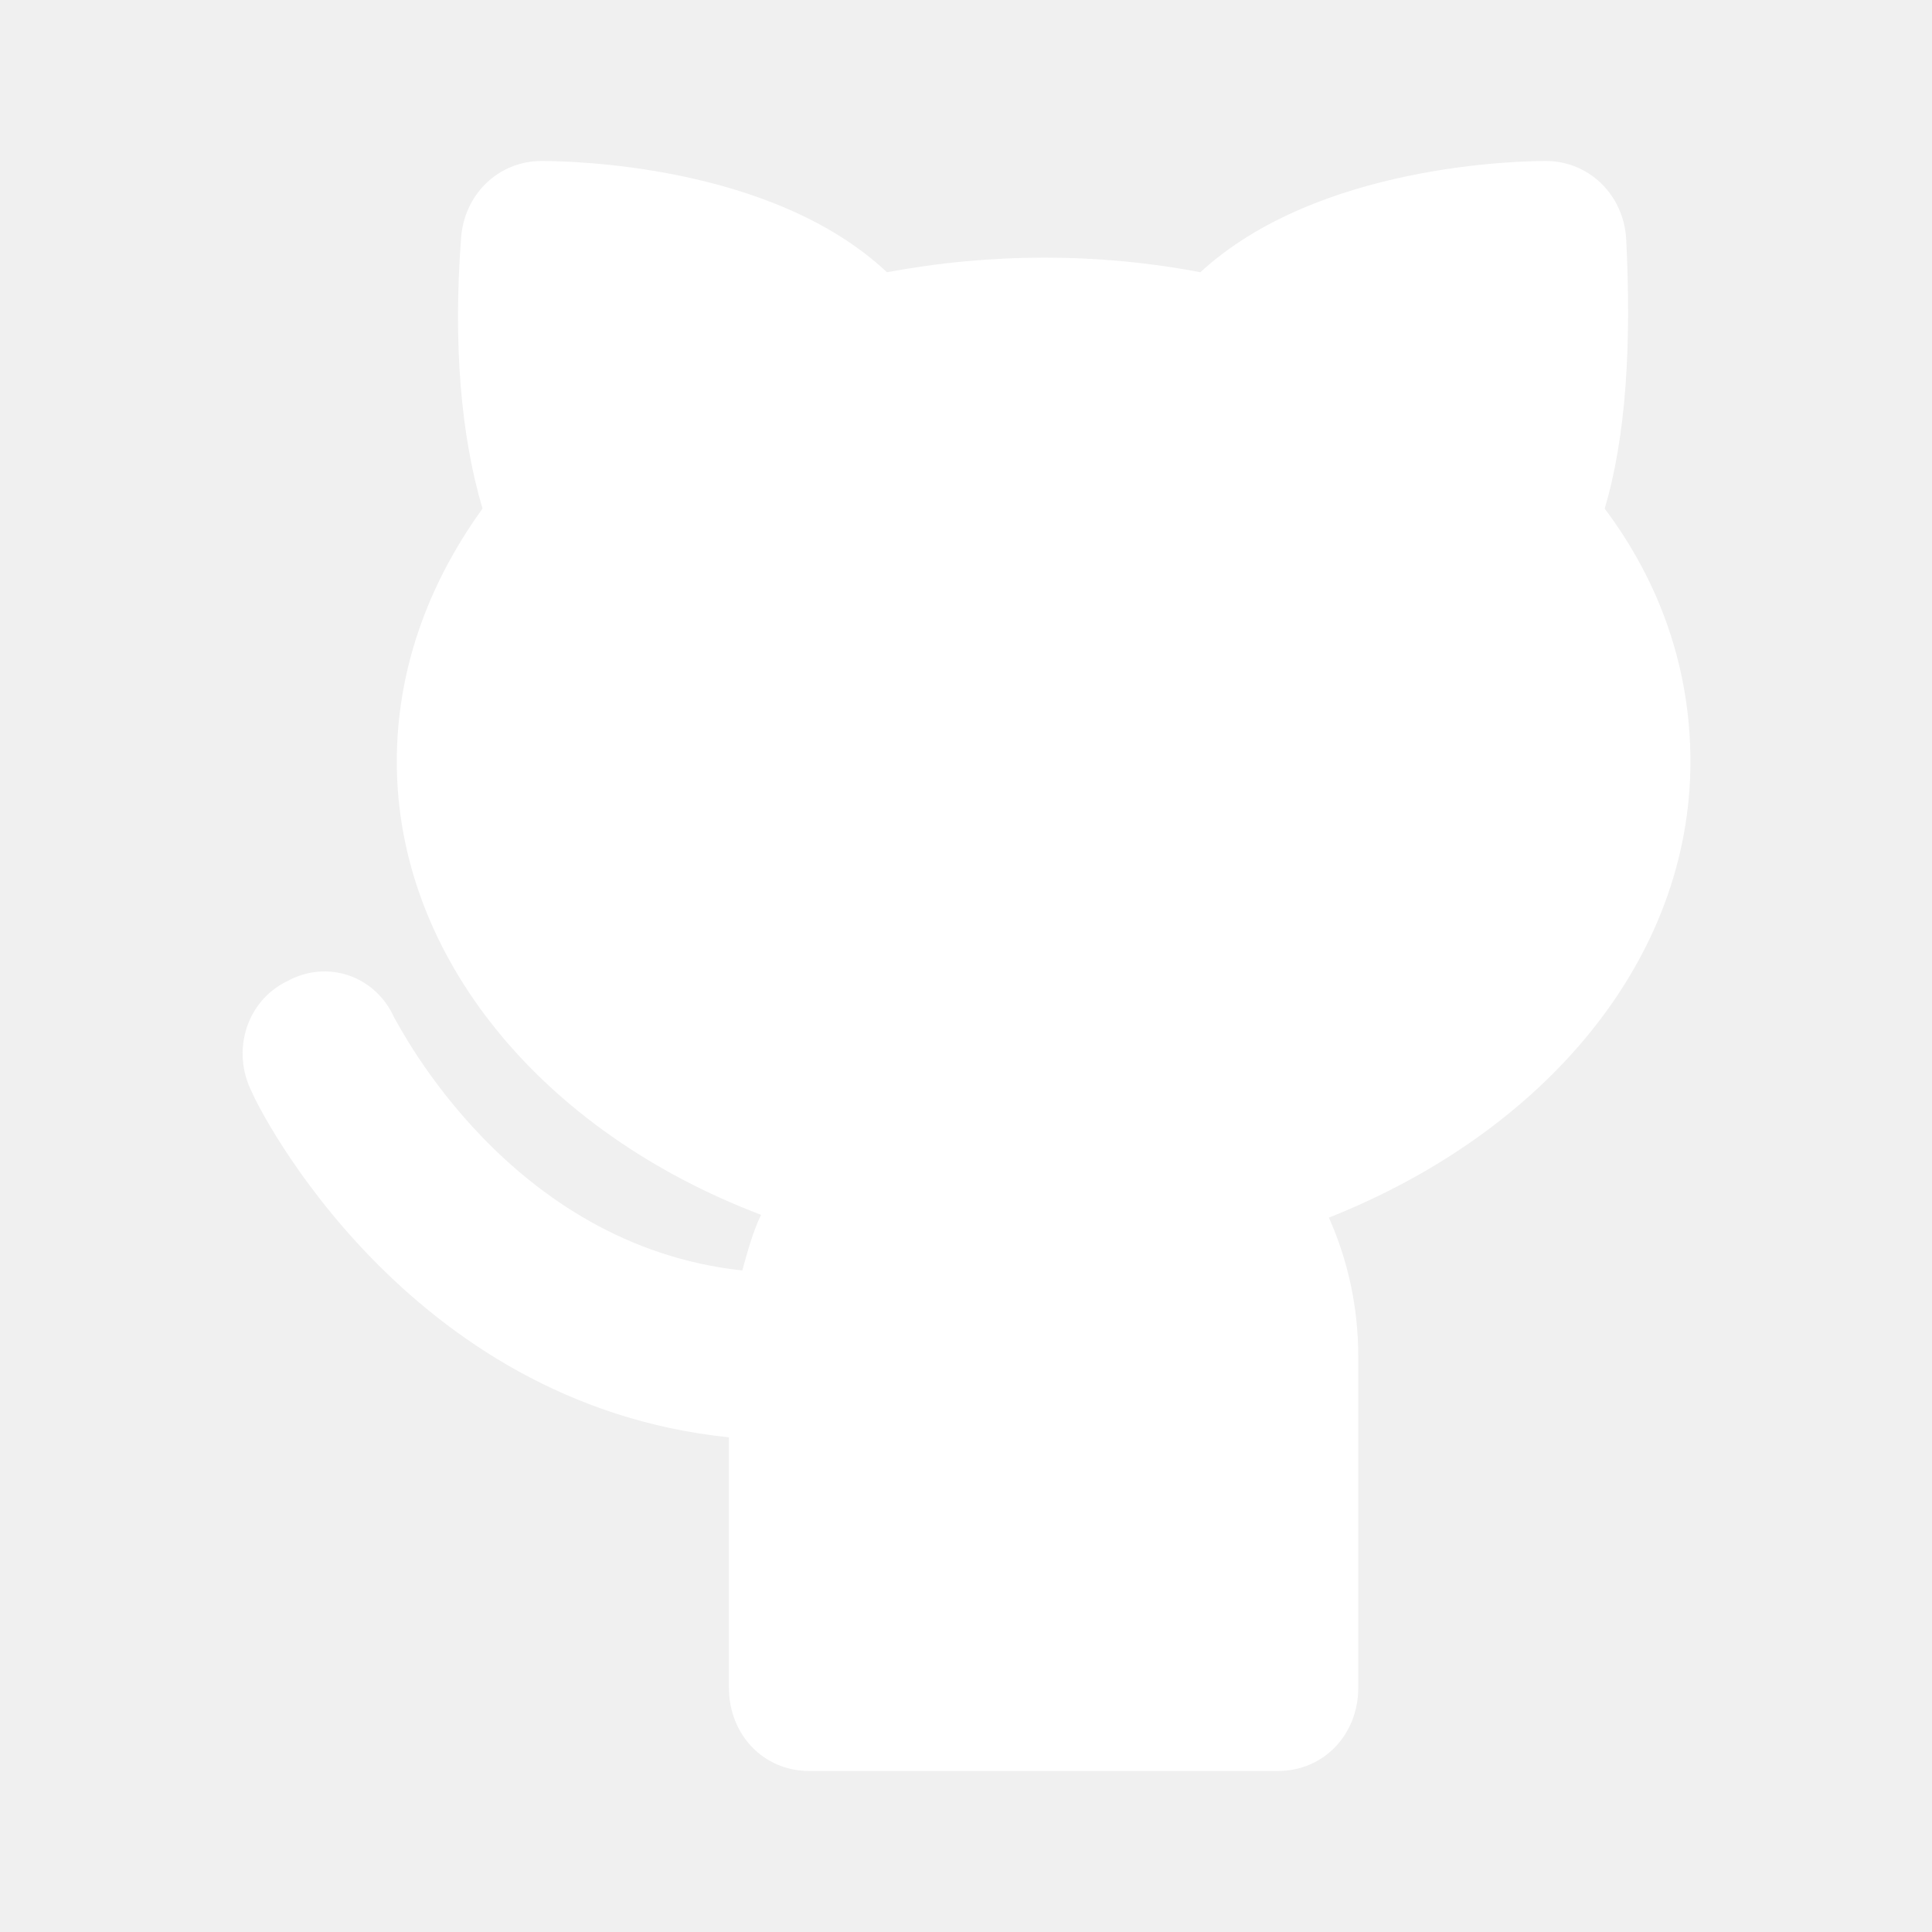
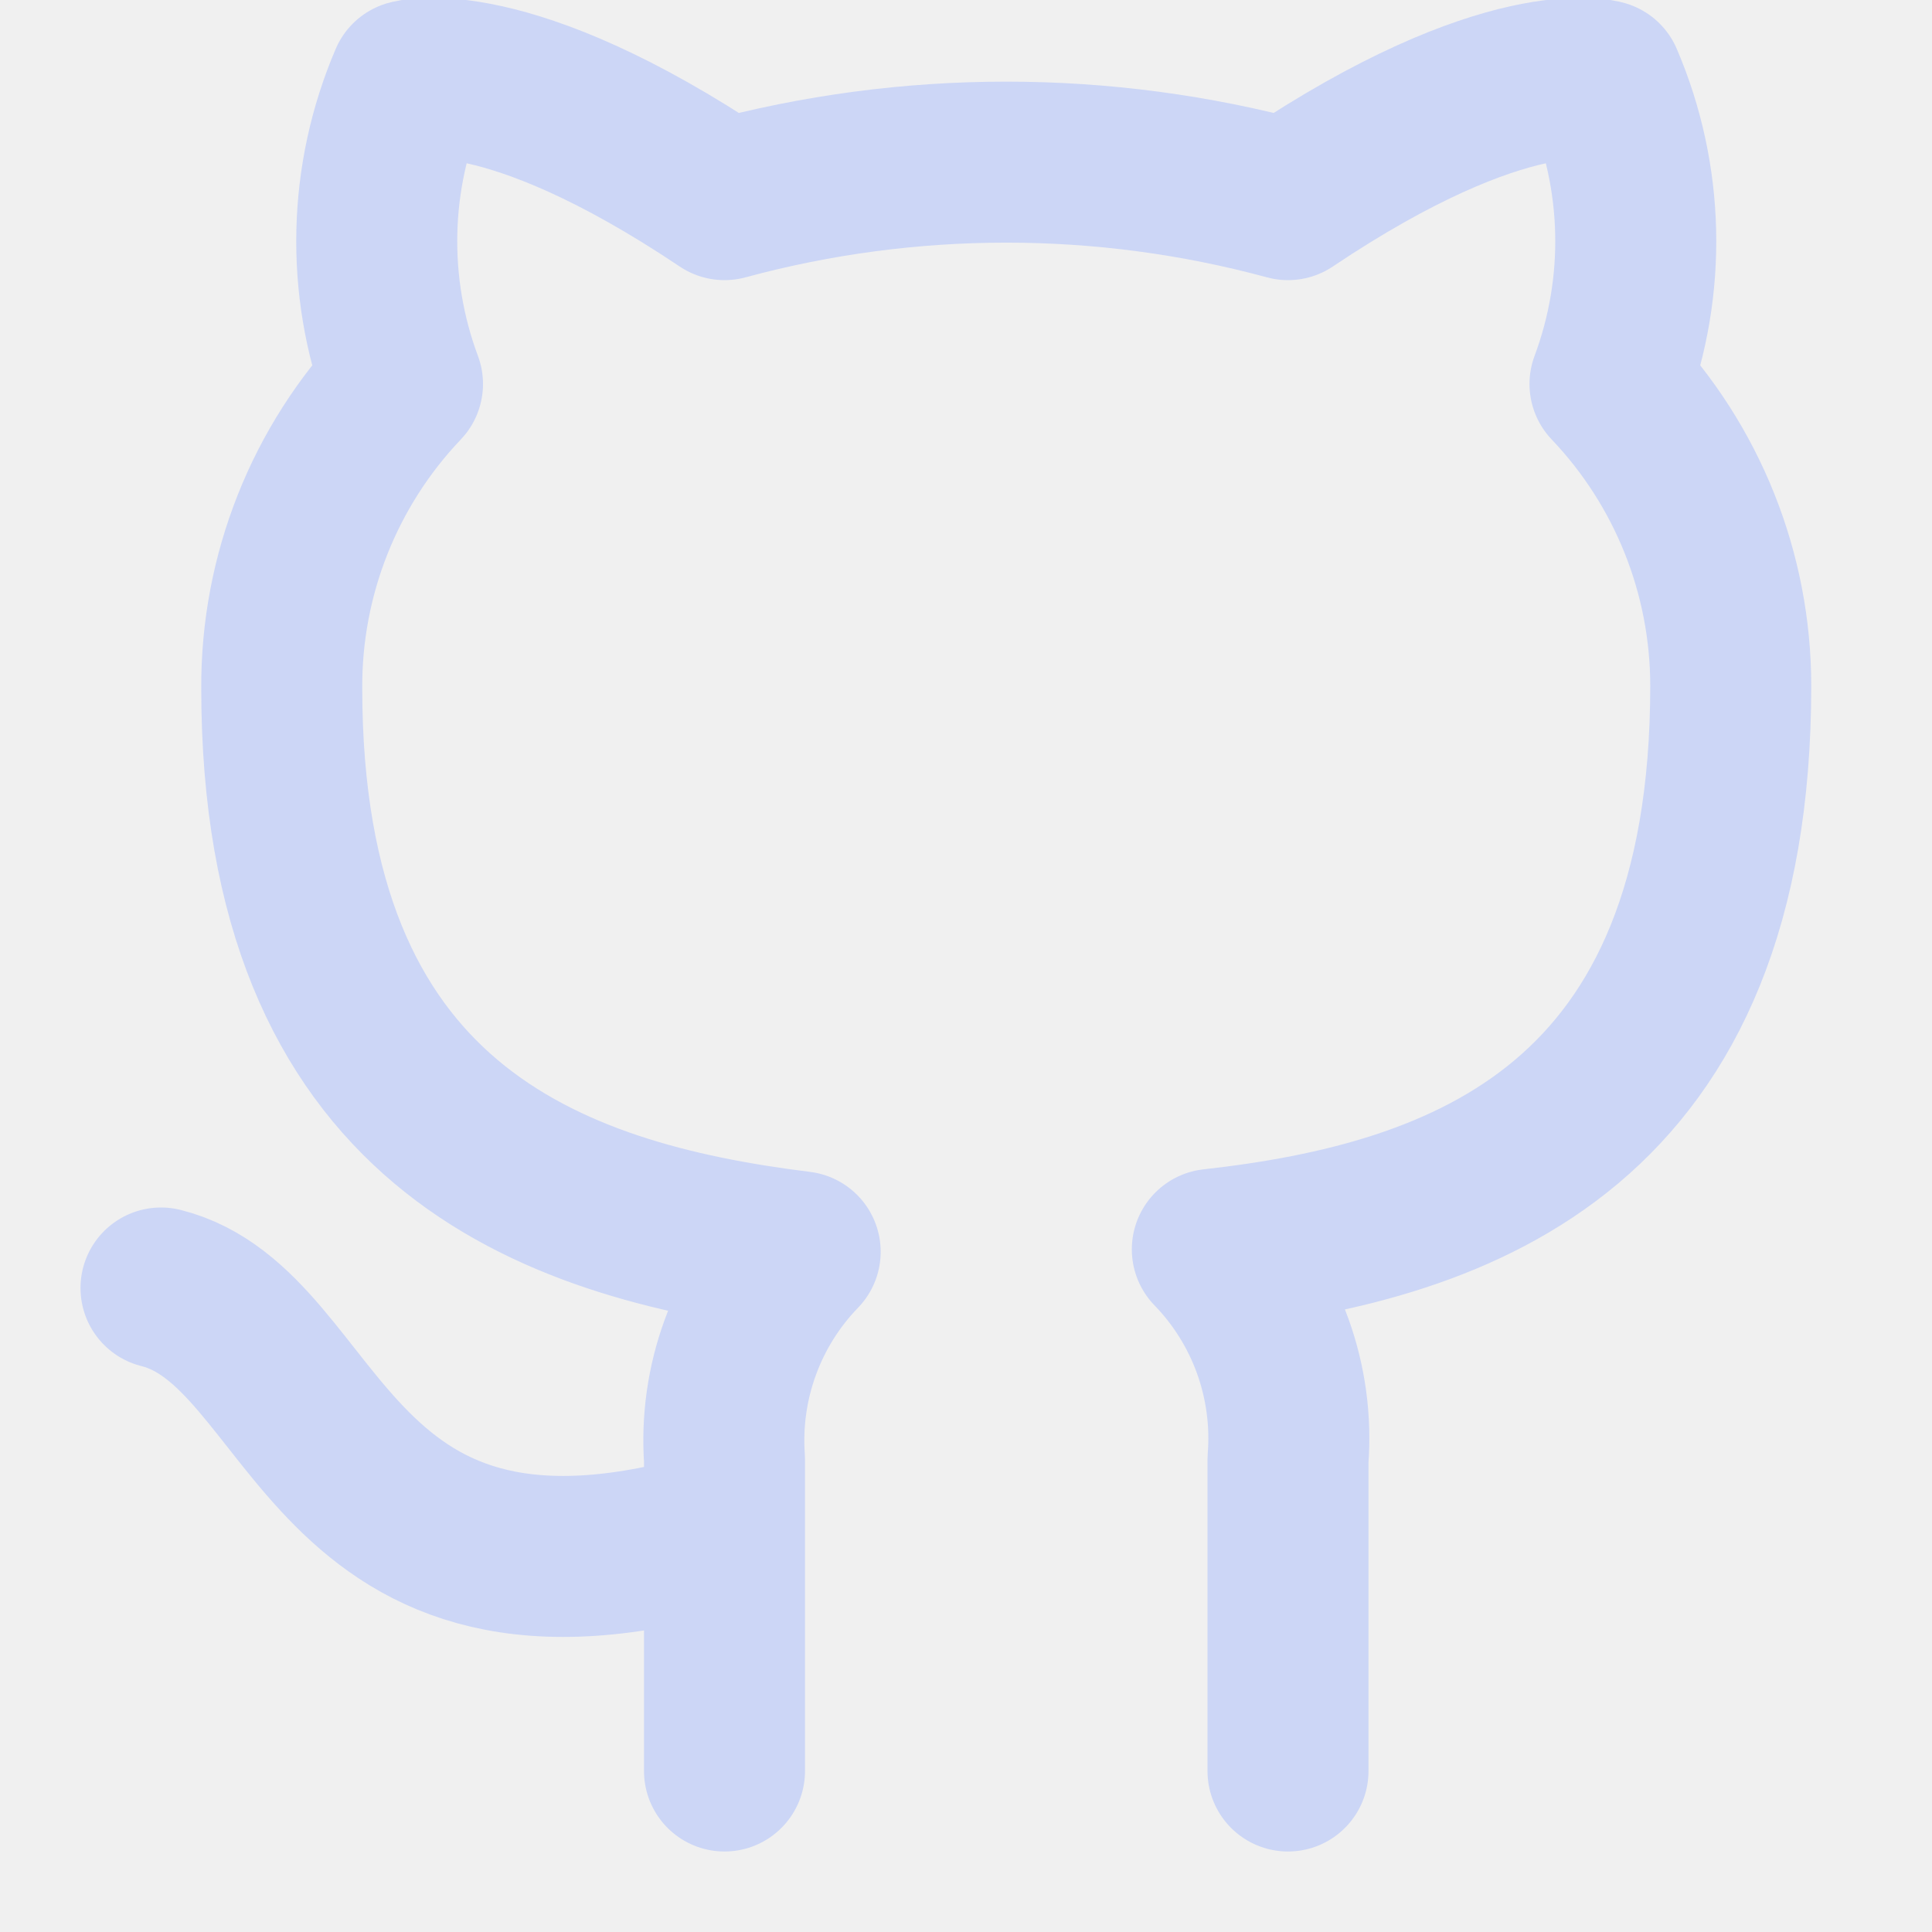
- <svg xmlns="http://www.w3.org/2000/svg" width="24" height="24" viewBox="0 0 24 24" fill="none">
-   <g clip-path="url(#clip0_48_2223)">
-     <path d="M20.999 9.461C20.999 8.321 20.633 7.25 19.934 6.318C20.201 5.42 20.267 4.28 20.201 2.967C20.167 2.415 19.735 2 19.203 2C18.903 2 16.374 2.035 14.911 3.382C13.646 3.14 12.315 3.14 11.018 3.382C9.587 2.035 7.058 2 6.726 2C6.193 2 5.761 2.415 5.727 2.967C5.628 4.28 5.727 5.42 5.994 6.318C5.295 7.285 4.929 8.356 4.929 9.461C4.929 11.879 6.726 14.055 9.454 15.091C9.354 15.299 9.288 15.541 9.221 15.782C6.326 15.472 4.962 12.743 4.896 12.639C4.663 12.121 4.064 11.914 3.565 12.19C3.066 12.432 2.866 13.053 3.132 13.572C3.199 13.744 5.029 17.44 9.055 17.855V20.964C9.055 21.551 9.487 22 10.053 22H15.875C16.441 22 16.873 21.551 16.873 20.964V16.853C16.873 16.231 16.74 15.644 16.508 15.126C19.203 14.055 20.999 11.914 20.999 9.461Z" fill="white" />
-   </g>
-   <defs>
-     <clipPath id="clip0_48_2223">
-       <rect width="18" height="20" fill="white" transform="translate(3 2)" />
-     </clipPath>
-   </defs>
+ <svg xmlns="http://www.w3.org/2000/svg" role="img" width="24" height="24" viewBox="0 0 24 24" fill="none" stroke="#ccd6f6" stroke-width="2" stroke-linecap="round" stroke-linejoin="round" class="feather feather-github">
+   <path d="M9 19c-5 1.5-5-2.5-7-3m14 6v-3.87a3.37 3.37 0 0 0-.94-2.61c3.14-.35 6.44-1.54 6.44-7A5.44 5.44 0 0 0 20 4.77 5.07 5.07 0 0 0 19.91 1S18.73.65 16 2.48a13.38 13.38 0 0 0-7 0C6.27.65 5.09 1 5.09 1A5.07 5.07 0 0 0 5 4.77a5.44 5.44 0 0 0-1.5 3.78c0 5.42 3.3 6.61 6.44 7A3.37 3.37 0 0 0 9 18.13V22" />
</svg>
